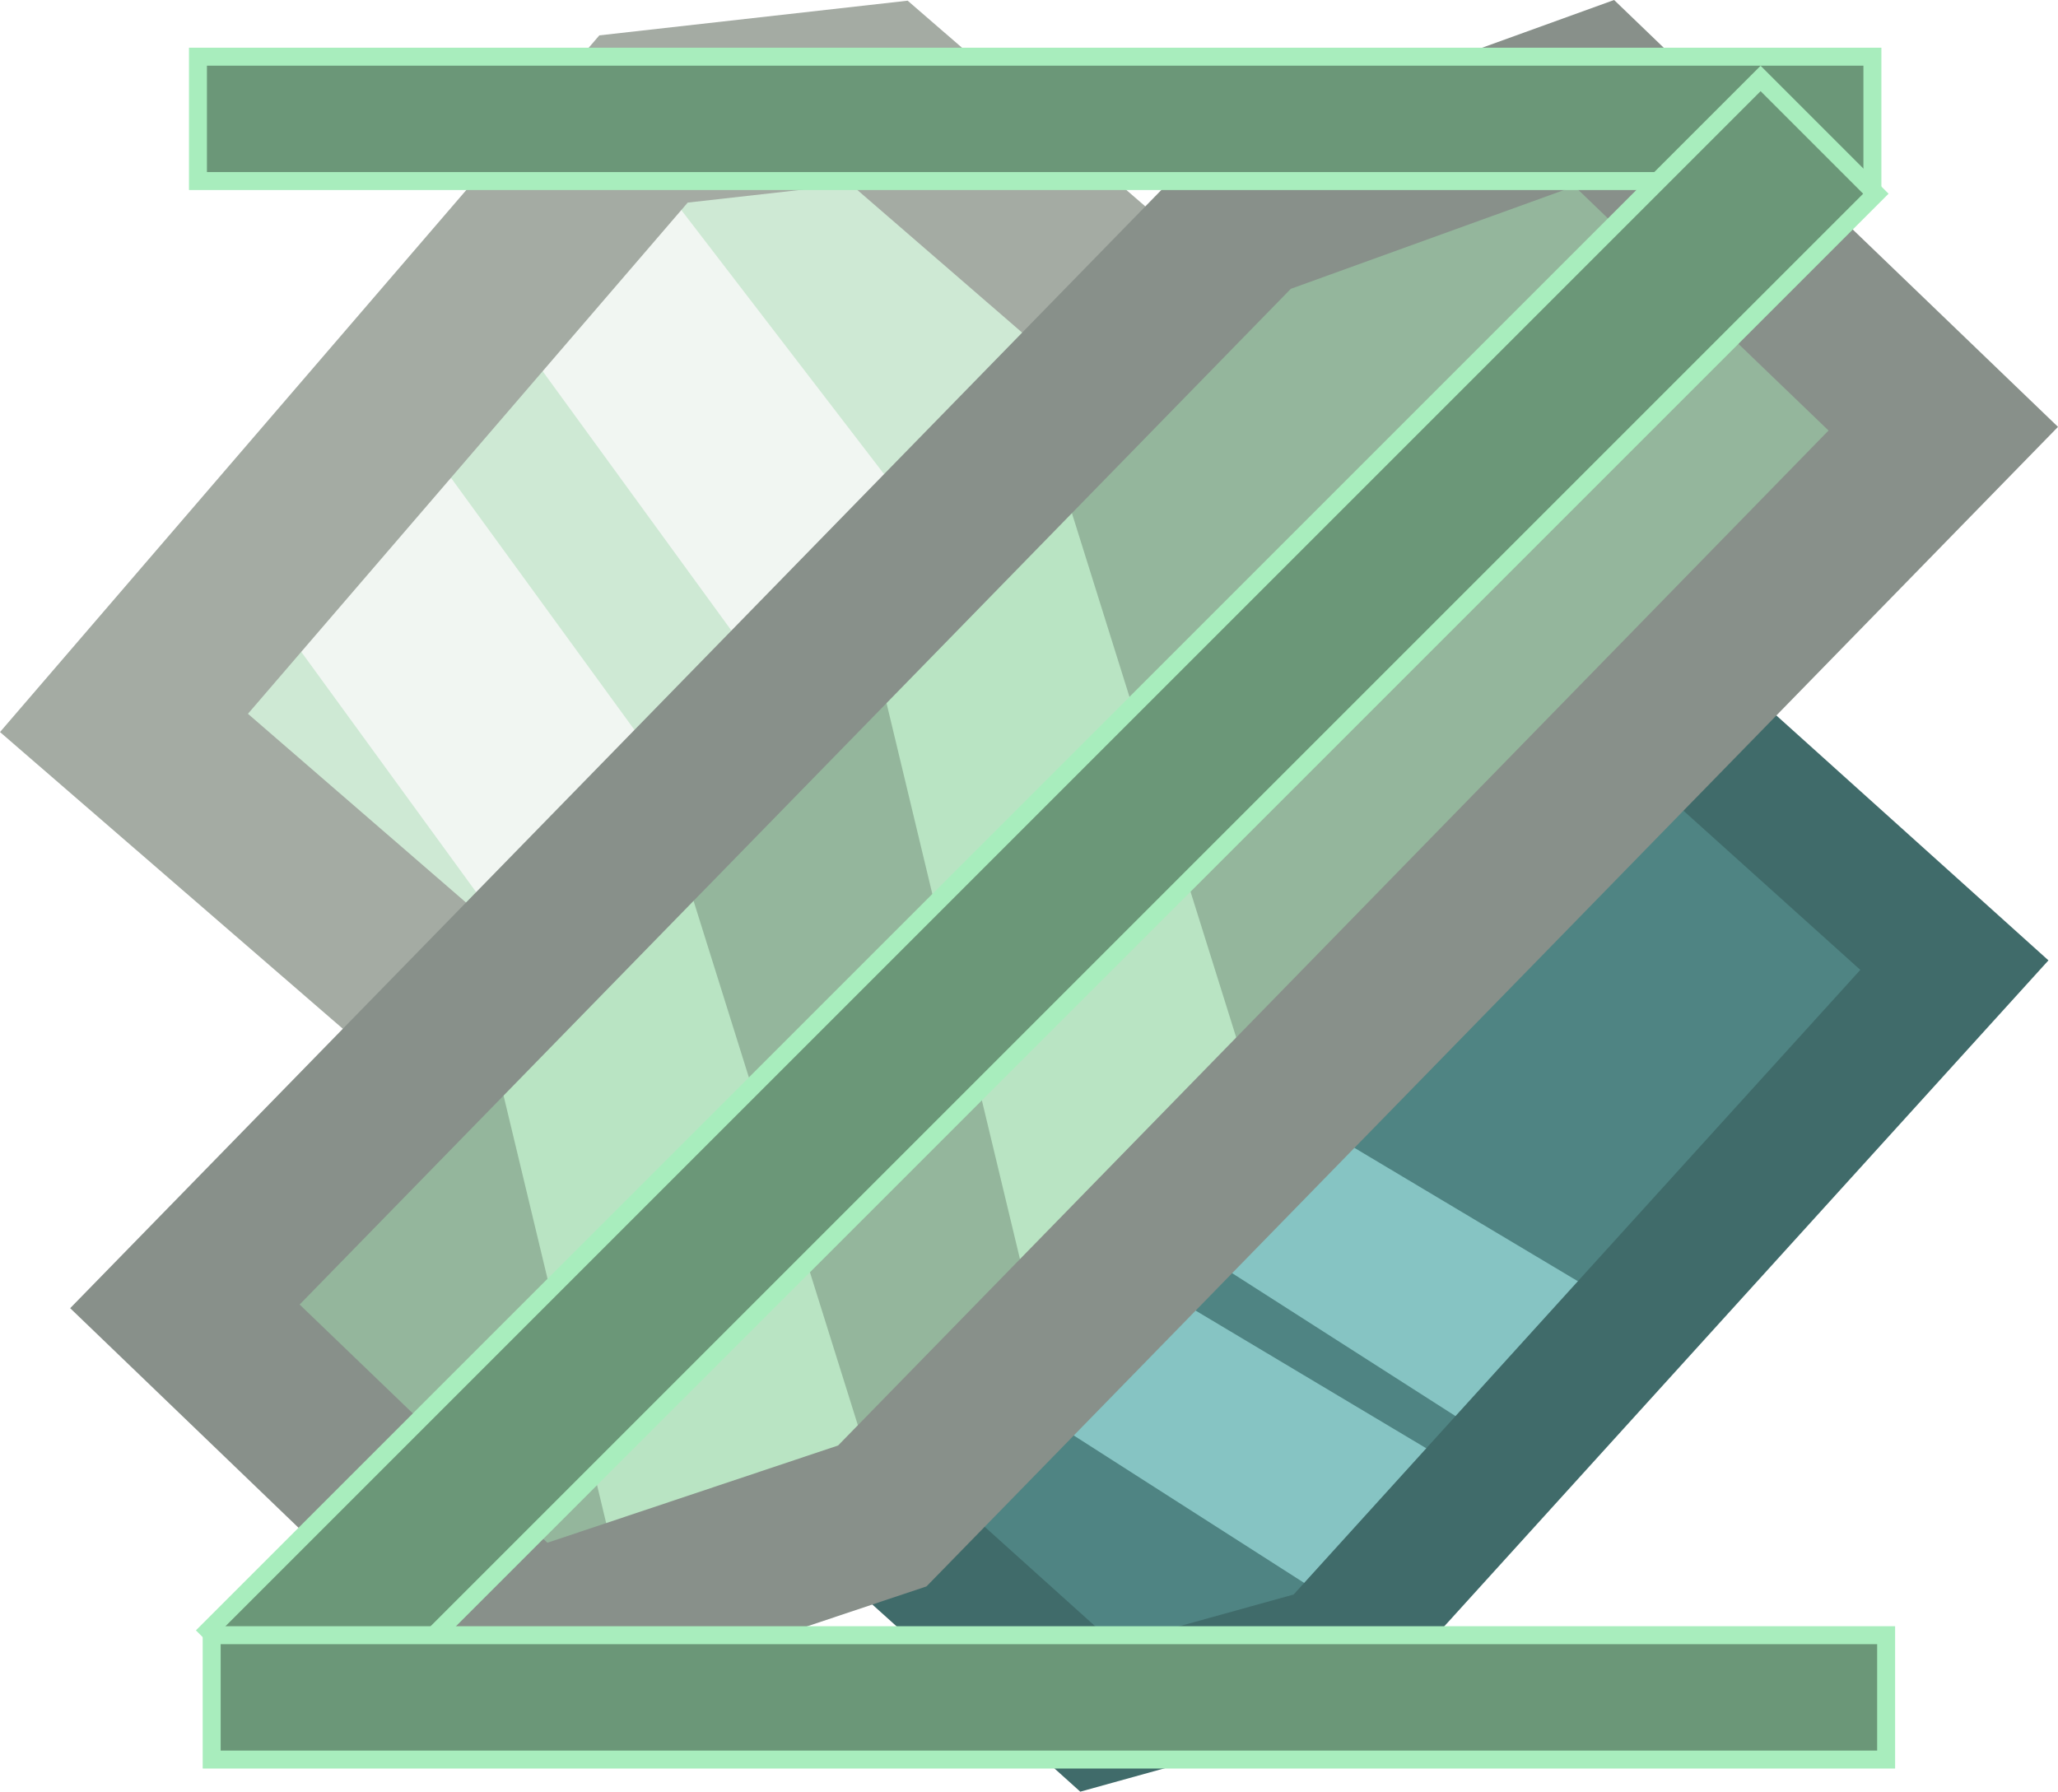
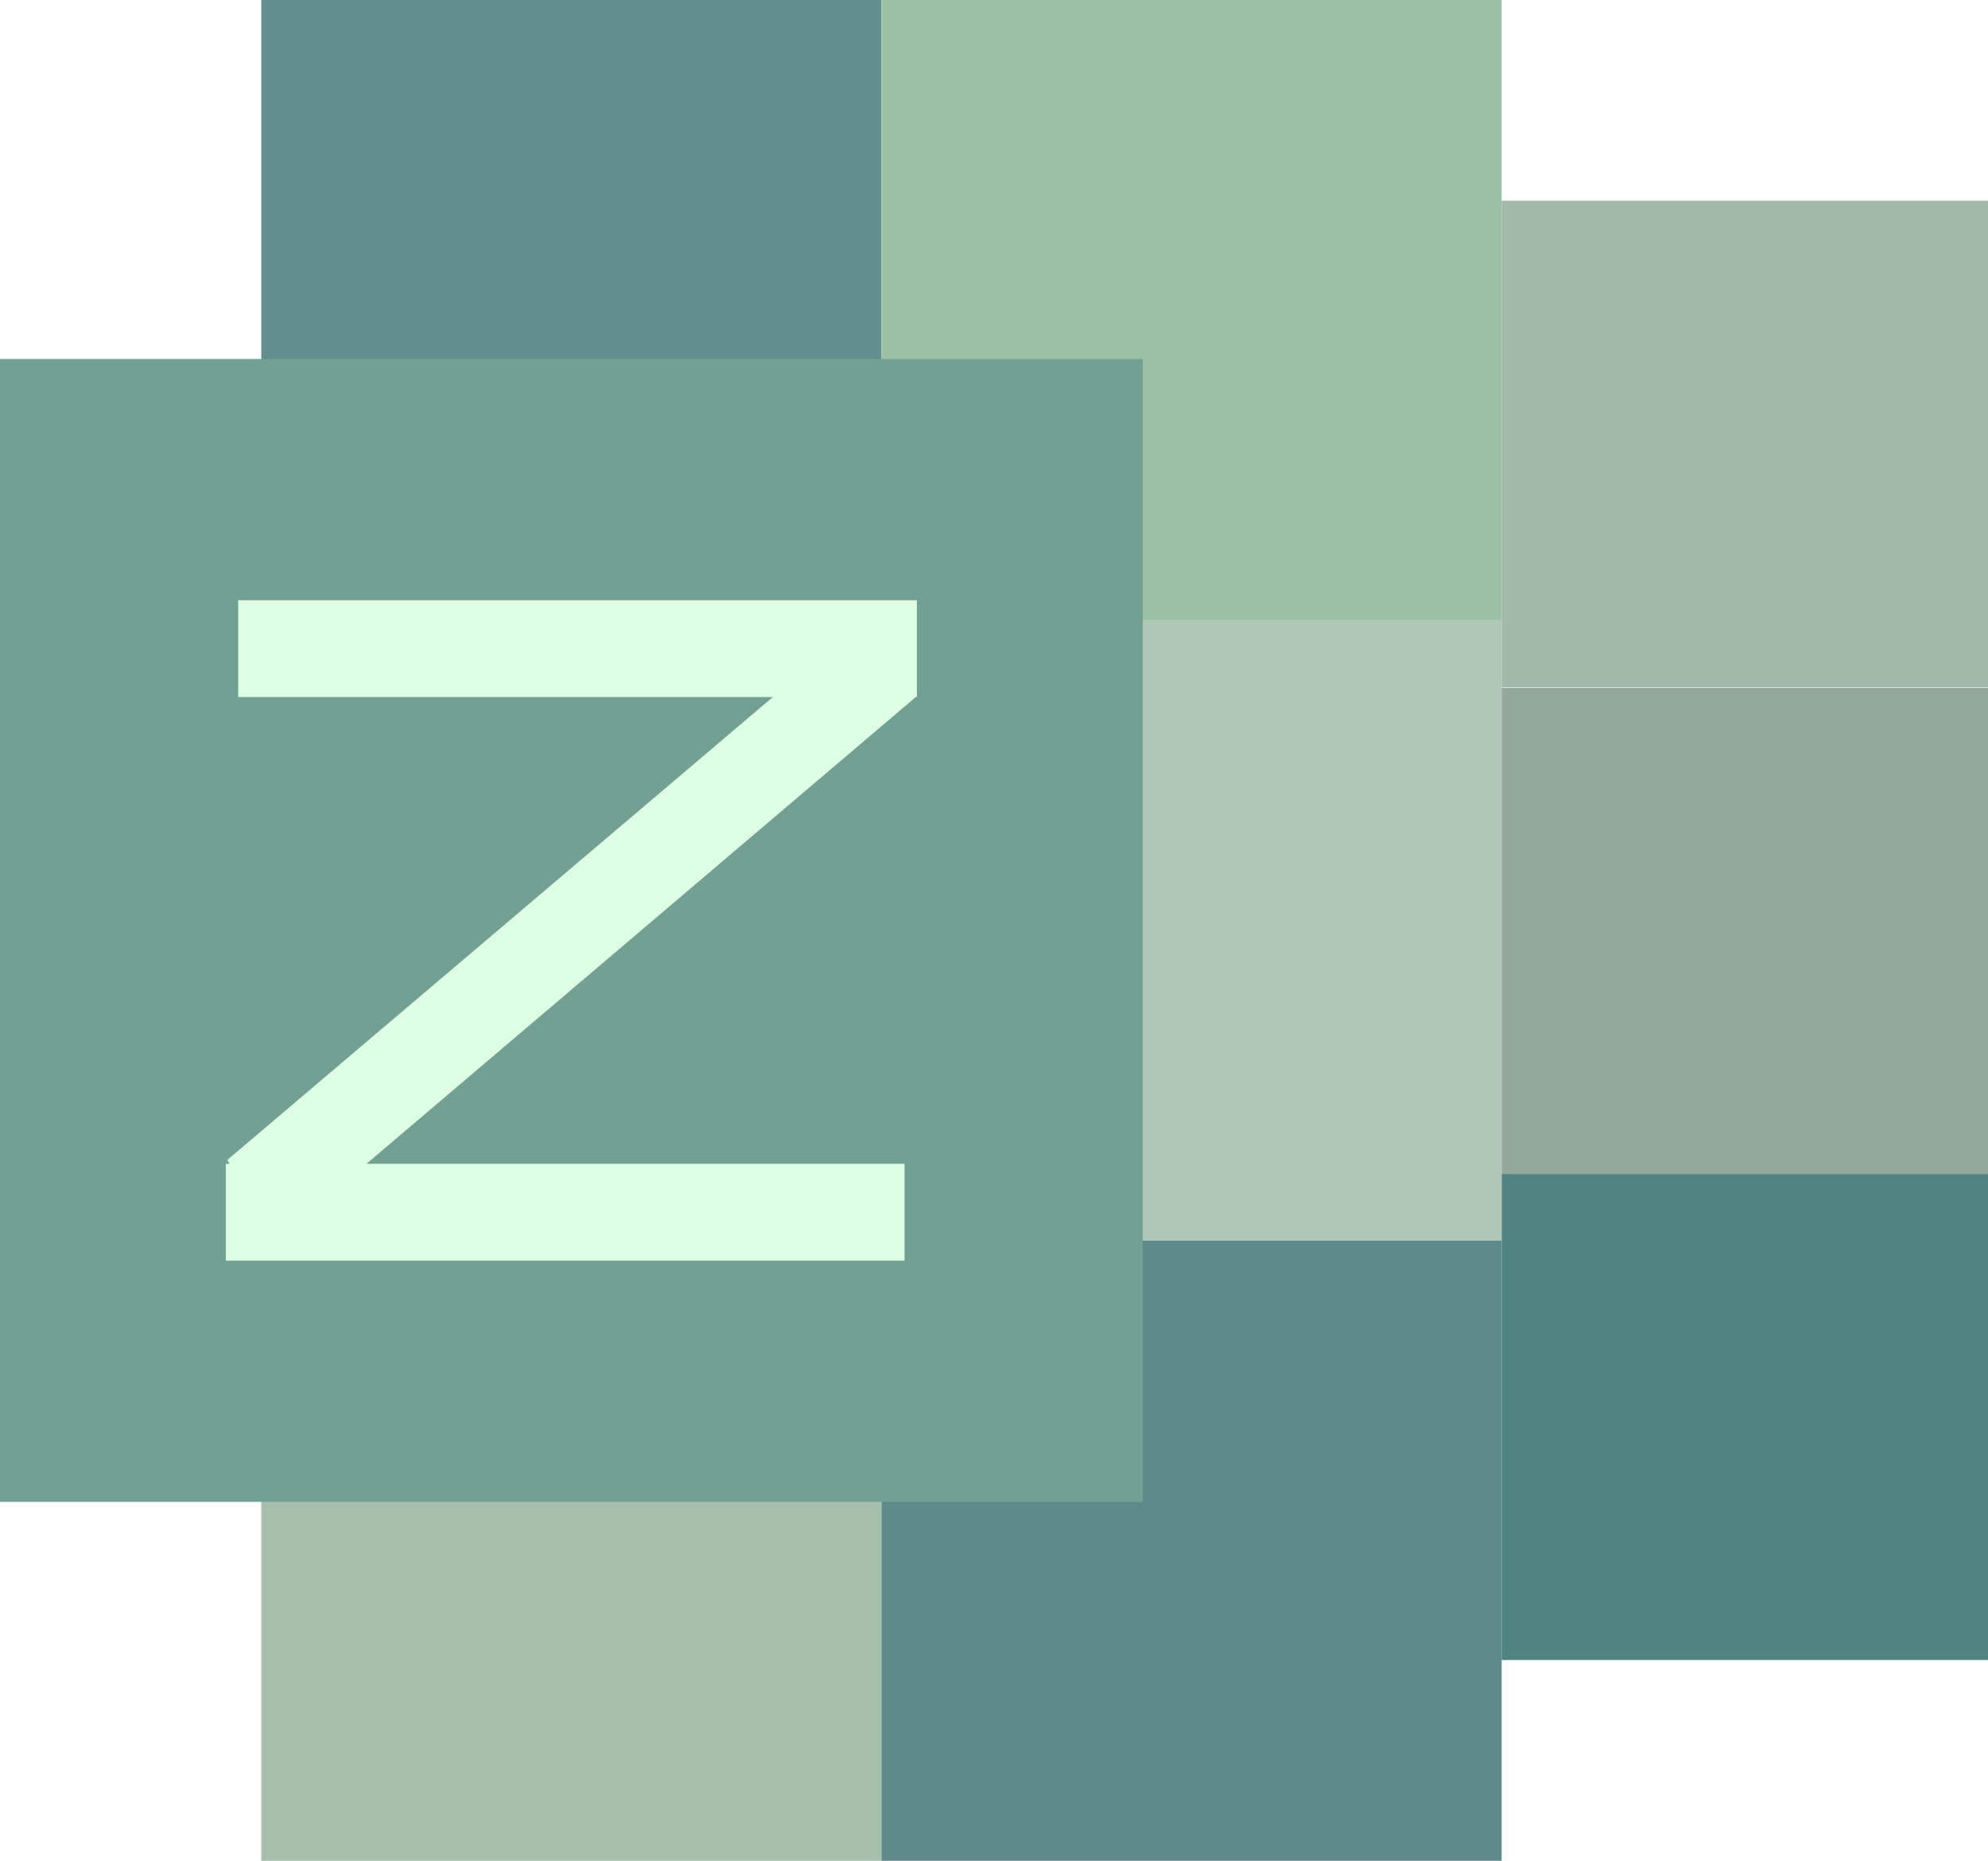
- <svg xmlns="http://www.w3.org/2000/svg" version="1.1" width="286.38" height="249.334" viewBox="0,0,286.38,249.334">
-   <g transform="translate(-94.99487,-54.0334)">
+ <svg xmlns="http://www.w3.org/2000/svg" version="1.1" width="512" height="479.177" viewBox="0,0,512,479.177">
+   <g transform="translate(0,-16.41158)">
    <g stroke-miterlimit="10">
-       <path d="M210.926,259.962l86.896,-95.786l31.54,-9.673l37.594,33.841l-86.896,95.786l-32.323,8.968z" fill="#4f8483" stroke="none" stroke-width="0" />
-       <path d="M285.653,280.186l-52.648,-33.688l14.509,-18.351l54.061,32.275z" fill="#86c4c3" stroke="none" stroke-width="NaN" />
-       <path d="M305.441,256.158l-52.648,-33.688l14.509,-18.351l54.061,32.275z" fill="#86c4c3" stroke="none" stroke-width="NaN" />
-       <path d="M210.926,259.962l86.896,-95.786l31.54,-9.673l37.594,33.841l-86.896,95.786l-32.323,8.968z" fill="none" stroke="#406b6a" stroke-width="18.5" />
-       <path d="M119.007,159.003l79.528,-90.835l62.685,45.724l-89.421,89.421z" fill="#cee9d4" stroke="none" stroke-width="0" />
-       <path d="M180.859,205.124l-51.565,-70.853l25.141,-18.297l51.565,70.853z" fill="#f1f6f2" stroke="none" stroke-width="0" />
-       <path d="M219.212,172.616l-51.565,-70.853l20.391,-20.797l56.315,73.353z" fill="#f1f6f2" stroke="none" stroke-width="0" />
-       <path d="M112.246,154.638l72.299,-84.047l32.794,-3.689l50.937,44.089l-72.299,84.047l-33.855,2.77z" fill="none" stroke="#a4aba3" stroke-width="24.5" />
-       <path d="M123.369,232.998l175.969,-161.835c0,0 21.351,3.844 29.866,9.193c12.628,7.932 38.55,33.782 38.55,33.782l-185.862,170.315z" fill="#94b69c" stroke="none" stroke-width="0" />
-       <path d="M181.328,274.247l-20.78,-86.585l27.214,-20.213l30.674,97.892z" fill="#b9e4c3" stroke="none" stroke-width="NaN" />
-       <path d="M237.398,231.207l-20.78,-86.585l27.214,-20.213l30.674,97.892z" fill="#b9e4c3" stroke="none" stroke-width="NaN" />
-       <path d="M120.726,235.83l147.641,-151.306l48.483,-17.532l48.559,46.7l-147.641,151.306l-49.494,16.559z" fill="none" stroke="#88908a" stroke-width="22.5" />
-       <path d="M122.541,79.229v-17.306h233.008v17.306z" fill="#6b9778" stroke="#a8edbd" stroke-width="2.5" />
-       <path d="M140.065,296.958l-16.04,-16.04l215.966,-215.966l16.04,16.04z" fill="#6b9778" stroke="#a8edbd" stroke-width="2.5" />
-       <path d="M124.451,298.898v-17.306h233.008v17.306z" fill="#6b9778" stroke="#a8edbd" stroke-width="2.5" />
+       <path d="M67.289,176.137v-159.726h159.726v159.726z" fill="#618f8e" stroke="none" stroke-width="1" />
+       <path d="M67.289,495.588v-159.726h159.726v159.726z" fill="#a6bfab" stroke="none" stroke-width="1" />
+       <path d="M227.015,176.137v-159.726h159.726v159.726z" fill="#9cc0a4" stroke="none" stroke-width="1" />
+       <path d="M227.015,335.863v-159.726h159.726v159.726z" fill="#afc7b4" stroke="none" stroke-width="1" />
+       <path d="M227.015,495.588v-159.726h159.726v159.726z" fill="#5e8b8a" stroke="none" stroke-width="1" />
+       <path d="M386.74,193.37v-125.26h125.26v125.26z" fill="#a3b9a7" stroke="none" stroke-width="1" />
+       <path d="M386.74,443.89v-125.26h125.26v125.26z" fill="#4f8483" stroke="none" stroke-width="1" />
+       <path d="M386.74,318.76v-125.26h125.26v125.26z" fill="#94a999" stroke="none" stroke-width="1" />
+       <path d="M0,403.163v-294.304h294.304v294.304z" fill="#72a194" stroke="none" stroke-width="1" />
+       <path d="M61.348,195.914v-24.938h174.792v24.938z" fill="#deffe4" stroke="#406b6a" stroke-width="0" />
+       <path d="M71.038,335.94l-12.5,-20.821l163.877,-139.037l13.349,19.903z" fill="#deffe4" stroke="#406b6a" stroke-width="0" />
+       <path d="M58.164,341.046v-24.938h174.792v24.938z" fill="#deffe4" stroke="#406b6a" stroke-width="0" />
    </g>
  </g>
</svg>
